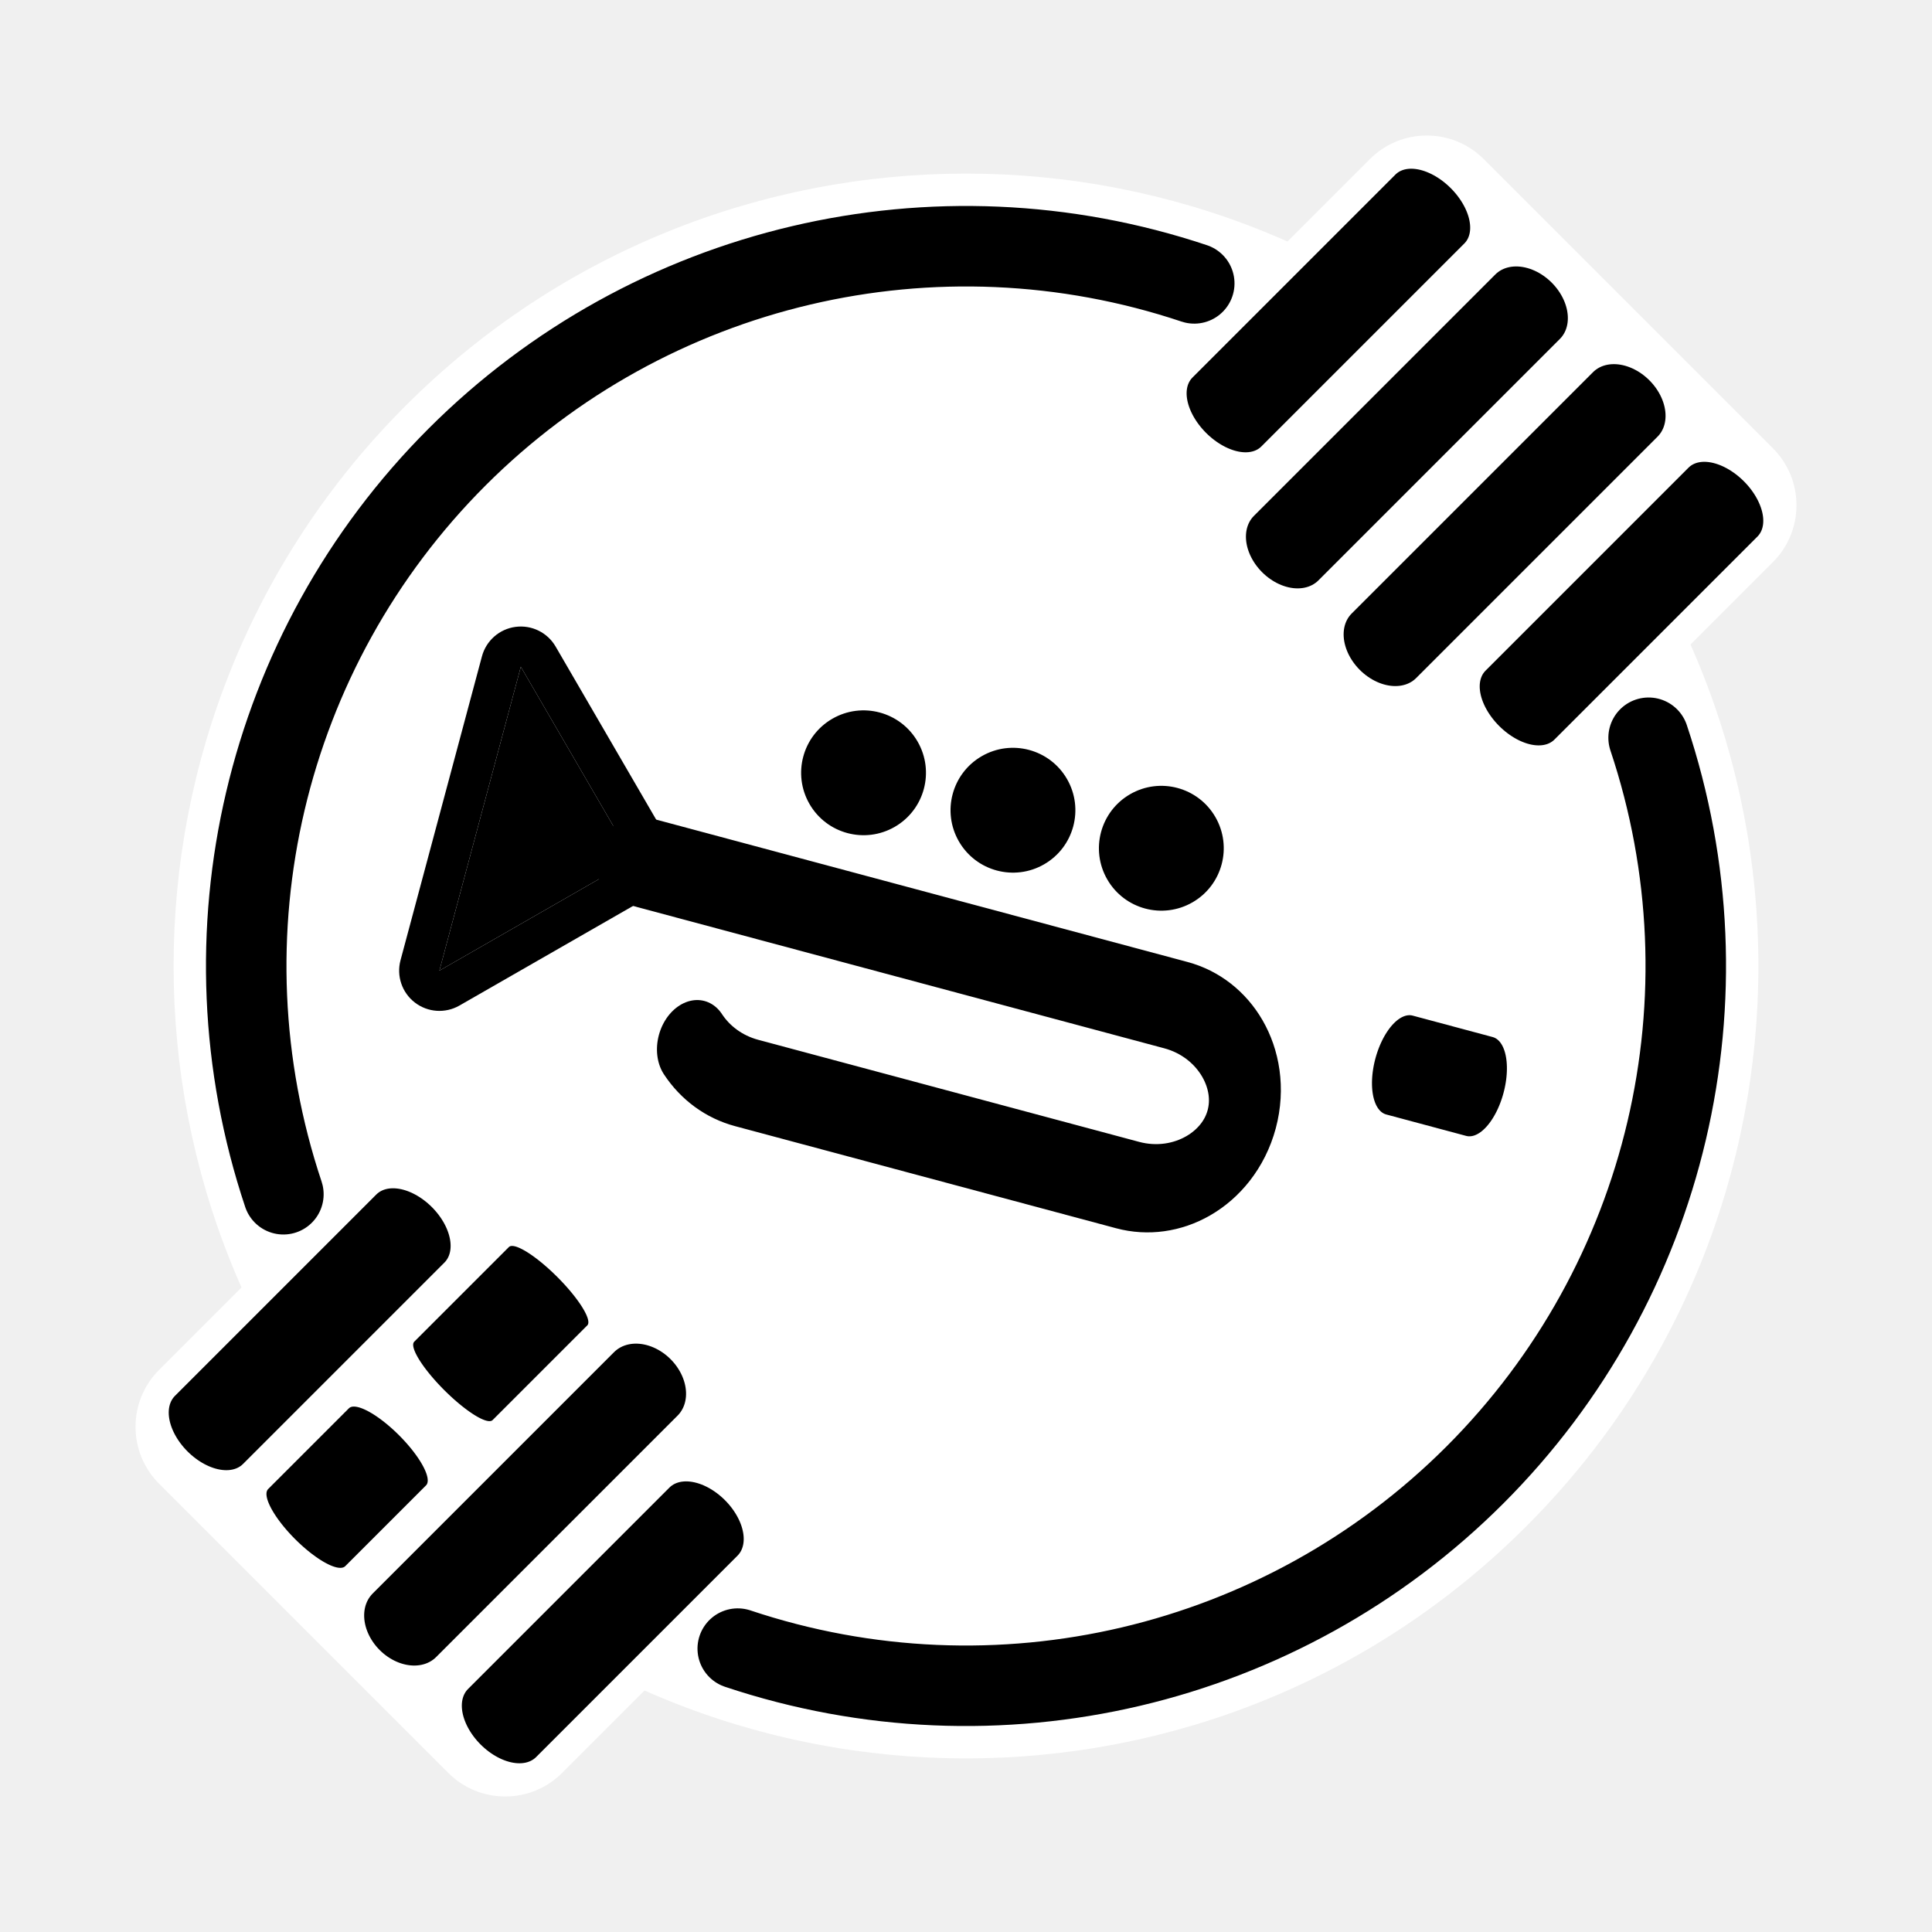
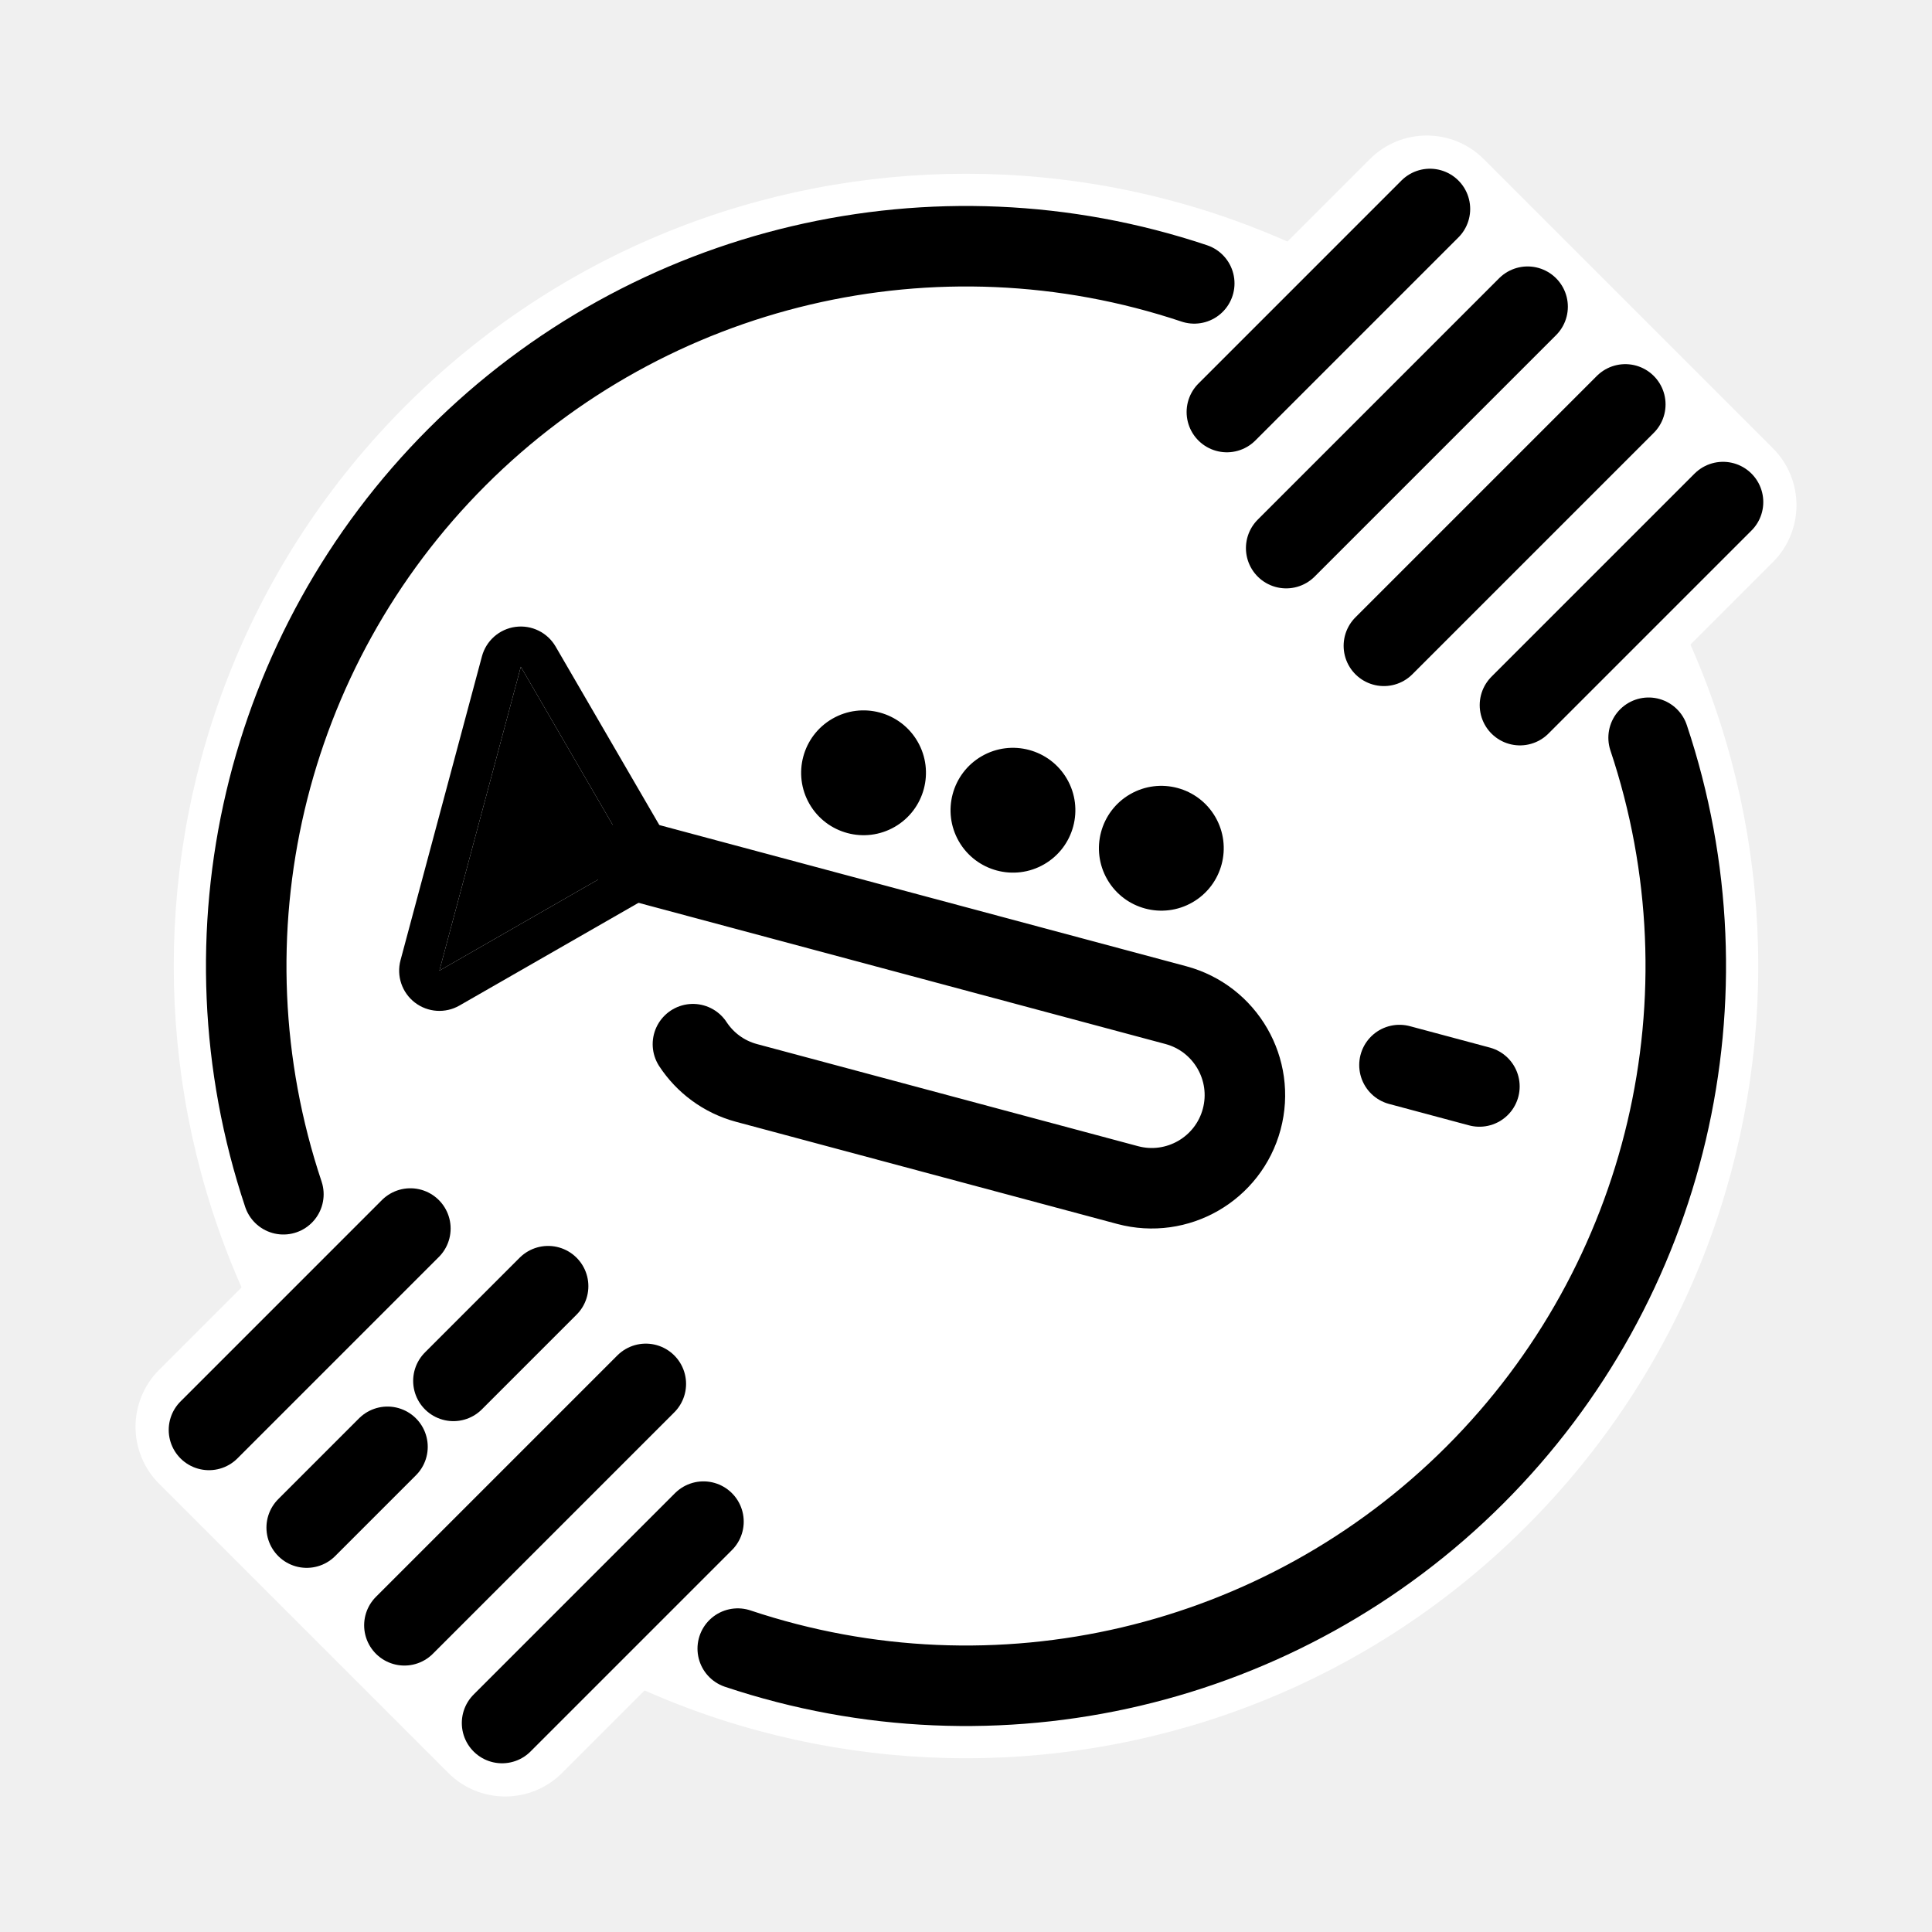
<svg xmlns="http://www.w3.org/2000/svg" width="100%" height="100%" viewBox="0 0 1000 1000" version="1.1" xml:space="preserve" style="fill-rule:evenodd;clip-rule:evenodd;stroke-linecap:round;stroke-linejoin:round;stroke-miterlimit:1.5;">
  <rect x="0" y="0" width="1000" height="1000" style="fill:none;" />
-   <g transform="matrix(0.707107,-0.707107,0.707107,0.707107,-210.6423,503.5355)">
-     <g transform="matrix(1.846886,0,0,1.846886,-522.4614,-476.3844)">
-       <circle cx="556.321" cy="528.665" r="222.074" style="fill:white;" />
+   <g>
+     <path d="M209.983,209.983C370.048,49.918 629.952,49.918 790.017,209.983C950.082,370.048 950.082,629.952 790.017,790.017C629.952,950.082 370.048,950.082 209.983,790.017C49.918,629.952 49.918,370.048 209.983,209.983Z" style="fill:white;" />
+     <path d="M767.973,82.345L917.655,232.027C933.916,248.288 933.916,274.691 917.655,290.952L290.952,917.655C274.691,933.916 248.288,933.916 232.027,917.655L82.345,767.973C66.084,751.712 66.084,725.309 82.345,709.048L709.048,82.345C725.309,66.084 751.712,66.084 767.973,82.345Z" style="fill:white;" />
+     <path d="M364.115,787.59L259.868,891.837" style="fill:none;stroke:black;stroke-width:41.67px;" />
+     <path d="M334.273,716.296L209.315,841.253" style="fill:none;stroke:black;stroke-width:41.67px;" />
+     <path d="M200.562,748.869L158.747,790.685" style="fill:none;stroke:black;stroke-width:41.67px;" />
+     <path d="M283.704,665.727L234.686,714.746" style="fill:none;stroke:black;stroke-width:41.67px;" />
+     <path d="M212.41,635.885L108.163,740.132" style="fill:none;stroke:black;stroke-width:41.67px;" />
+     <path d="M891.837,259.868L786.728,364.977" style="fill:none;stroke:black;stroke-width:41.67px;" />
+     <path d="M841.254,209.315L716.296,334.273" style="fill:none;stroke:black;stroke-width:41.67px;" />
+     <path d="M790.685,158.746L665.727,283.704" style="fill:none;stroke:black;stroke-width:41.67px;" />
+     <path d="M740.132,108.163L635.023,213.272" style="fill:none;stroke:black;stroke-width:41.67px;" />
+     <g>
+       <path d="M327.575,444.948L227.433,502.401L269.576,345.12L327.575,444.948Z" />
+       <path d="M337.942,463.018L237.8,520.472C230.5,524.66 221.397,524.044 214.727,518.912C208.058,513.78 205.131,505.138 207.309,497.009L249.452,339.728C251.631,331.599 258.486,325.579 266.828,324.469C275.171,323.359 283.362,327.378 287.589,334.655L345.589,434.482C348.374,439.276 349.133,444.984 347.698,450.34C346.263,455.696 342.752,460.259 337.942,463.018ZM327.575,444.948L269.576,345.12L227.433,502.401L327.575,444.948Z" />
+       <path d="M327.575,444.948L608.619,520.253C634.32,527.14 649.595,553.597 642.709,579.298C635.822,604.999 609.365,620.274 583.664,613.388L386.454,560.545C374.575,557.362 364.923,549.999 358.658,540.461" style="fill:none;stroke:black;stroke-width:41.67px;" />
+       <path d="M724.366,551.268L765.743,562.354" style="fill:none;stroke:black;stroke-width:41.67px;" />
+       <path d="M430.82,372.019C446.26,363.104 466.034,368.403 474.949,383.843C483.864,399.284 478.565,419.058 463.125,427.973C447.684,436.888 427.91,431.589 418.995,416.148C410.08,400.708 415.379,380.934 430.82,372.019Z" />
+       <path d="M508.152,391.395C523.593,382.48 543.366,387.779 552.281,403.22C561.196,418.661 555.898,438.434 540.457,447.349C525.016,456.264 505.242,450.965 496.327,435.525C487.413,420.084 492.711,400.31 508.152,391.395Z" />
+       <path d="M584.951,411.079C600.392,402.164 620.165,407.463 629.08,422.904C637.995,438.345 632.697,458.118 617.256,467.033C601.815,475.948 582.041,470.65 573.126,455.209C564.212,439.768 569.51,419.994 584.951,411.079Z" />
    </g>
-     <g transform="matrix(1.438212,0,0,1.045683,-123.7168,-25.6735)">
-       <path d="M774.245,401.491L774.245,603.926C774.245,625.918 761.264,643.772 745.274,643.772L129.029,643.772C113.039,643.772 100.058,625.918 100.058,603.926L100.058,401.491C100.058,379.499 113.039,361.645 129.029,361.645L745.274,361.645C761.264,361.645 774.245,379.499 774.245,401.491Z" style="fill:white;" />
-     </g>
-     <g transform="matrix(-0.766852,-0,0,-1.216162,750.1704,1090.878)">
-       <path d="M710.192,397.65L902.442,397.65" style="fill:none;stroke:black;stroke-width:40.98px;" />
-     </g>
-     <g transform="matrix(-0.947372,-0,0,-1.216162,913.1009,1019.364)">
-       <path d="M715.909,397.65L902.442,397.65" style="fill:none;stroke:black;stroke-width:38.22px;" />
-     </g>
-     <g transform="matrix(-0.364476,-0,0,-1.216162,387.0706,947.8492)">
-       <path d="M740.192,397.65L902.442,397.65" style="fill:none;stroke:black;stroke-width:46.41px;" />
-     </g>
-     <g transform="matrix(-0.28547,-0,0,-1.216162,423.1666,947.8492)">
-       <path d="M659.604,397.65L902.442,397.65" style="fill:none;stroke:black;stroke-width:47.17px;" />
-     </g>
-     <g transform="matrix(-0.766852,-0,0,-1.216162,750.1704,876.3348)">
-       <path d="M710.192,397.65L902.442,397.65" style="fill:none;stroke:black;stroke-width:40.98px;" />
-     </g>
-     <g transform="matrix(-0.734963,-0,0,-1.216162,1495.883,1090.878)">
-       <path d="M740.192,397.65L942.442,397.65" style="fill:none;stroke:black;stroke-width:41.47px;" />
-     </g>
-     <g transform="matrix(-0.907976,-0,0,-1.216162,1623.925,1019.364)">
-       <path d="M740.192,397.65L934.82,397.65" style="fill:none;stroke:black;stroke-width:38.83px;" />
-     </g>
-     <g transform="matrix(-0.907976,-0,0,-1.216162,1623.925,947.8492)">
-       <path d="M740.192,397.65L934.82,397.65" style="fill:none;stroke:black;stroke-width:38.83px;" />
-     </g>
-     <g transform="matrix(-0.734963,-0,0,-1.216162,1495.883,876.3348)">
-       <path d="M740.192,397.65L942.442,397.65" style="fill:none;stroke:black;stroke-width:41.47px;" />
-     </g>
-     <g transform="matrix(0.775318,1.342891,-1.342891,0.775318,688.8997,-611.3454)">
-       <g transform="matrix(0,0.78959,-0.396955,0,625.0886,32.19469)">
-         <path d="M536.165,454.208L602.66,587.198L469.67,587.198L536.165,454.208Z" />
-         <path d="M548.229,430.341L614.725,563.331C619.572,573.025 621.011,587.569 618.371,600.193C615.732,612.818 609.534,621.044 602.66,621.044L469.67,621.044C462.796,621.044 456.597,612.818 453.958,600.193C451.319,587.569 452.758,573.025 457.605,563.331L524.1,430.341C527.294,423.953 531.636,420.362 536.165,420.362C540.694,420.362 545.036,423.953 548.229,430.341ZM536.165,454.208L469.67,587.198L602.66,587.198L536.165,454.208Z" />
-       </g>
-       <g transform="matrix(0.78871,0,0,1,102.4972,-1.049988)">
-         <path d="M433.988,456.595L671.893,456.595C693.649,456.595 711.313,470.526 711.313,487.685C711.313,504.845 693.649,518.776 671.893,518.776L504.955,518.776C494.899,518.776 485.718,515.8 478.751,510.904" style="fill:none;stroke:black;stroke-width:29.84px;" />
-       </g>
-       <g transform="matrix(0.487631,-0,0,1,407.5669,-8.697707)">
-         <path d="M619.602,464.243L676.254,464.243" style="fill:none;stroke:black;stroke-width:34.16px;" />
-       </g>
-       <g transform="matrix(1.093628,-1.093628,1.26234,1.26234,-581.9335,500.5452)">
-         <ellipse cx="542.472" cy="396.353" rx="13.47" ry="11.67" />
-       </g>
-       <g transform="matrix(1.093628,-1.093628,1.26234,1.26234,-530.5275,499.7074)">
-         <ellipse cx="542.472" cy="396.353" rx="13.47" ry="11.67" />
-       </g>
-       <g transform="matrix(1.093628,-1.093628,1.26234,1.26234,-479.4022,499.1504)">
-         <ellipse cx="542.472" cy="396.353" rx="13.47" ry="11.67" />
-       </g>
-     </g>
-     <g transform="matrix(1.526271,0,0,1.526271,-140.5934,26.56985)">
-       <path d="M204.564,419.141C245.87,501.948 330.45,554.277 422.988,554.277C515.525,554.277 600.105,501.948 641.411,419.141C600.105,501.948 515.525,554.277 422.988,554.277C330.45,554.277 245.87,501.948 204.564,419.141Z" style="fill:none;stroke:black;stroke-width:27.3px;" />
-     </g>
-     <g transform="matrix(-1.526271,0,-0,-1.526271,1150.593,973.4302)">
-       <path d="M204.564,419.141C245.87,501.948 330.45,554.277 422.988,554.277C515.525,554.277 600.105,501.948 641.411,419.141C600.105,501.948 515.525,554.277 422.988,554.277C330.45,554.277 245.87,501.948 204.564,419.141Z" style="fill:none;stroke:black;stroke-width:27.3px;" />
-     </g>
+     <path d="M381.856,853.317C515.803,898.107 663.56,863.3 763.43,763.43C863.3,663.56 898.107,515.803 853.317,381.856C898.107,515.803 863.3,663.56 763.43,763.43C663.56,863.3 515.803,898.107 381.856,853.317Z" style="fill:none;stroke:black;stroke-width:41.67px;" />
+     <path d="M618.144,146.683C484.197,101.893 336.44,136.7 236.57,236.57C136.7,336.44 101.893,484.197 146.683,618.144C101.893,484.197 136.7,336.44 236.57,236.57C336.44,136.7 484.197,101.893 618.144,146.683Z" style="fill:none;stroke:black;stroke-width:41.67px;" />
  </g>
</svg>
